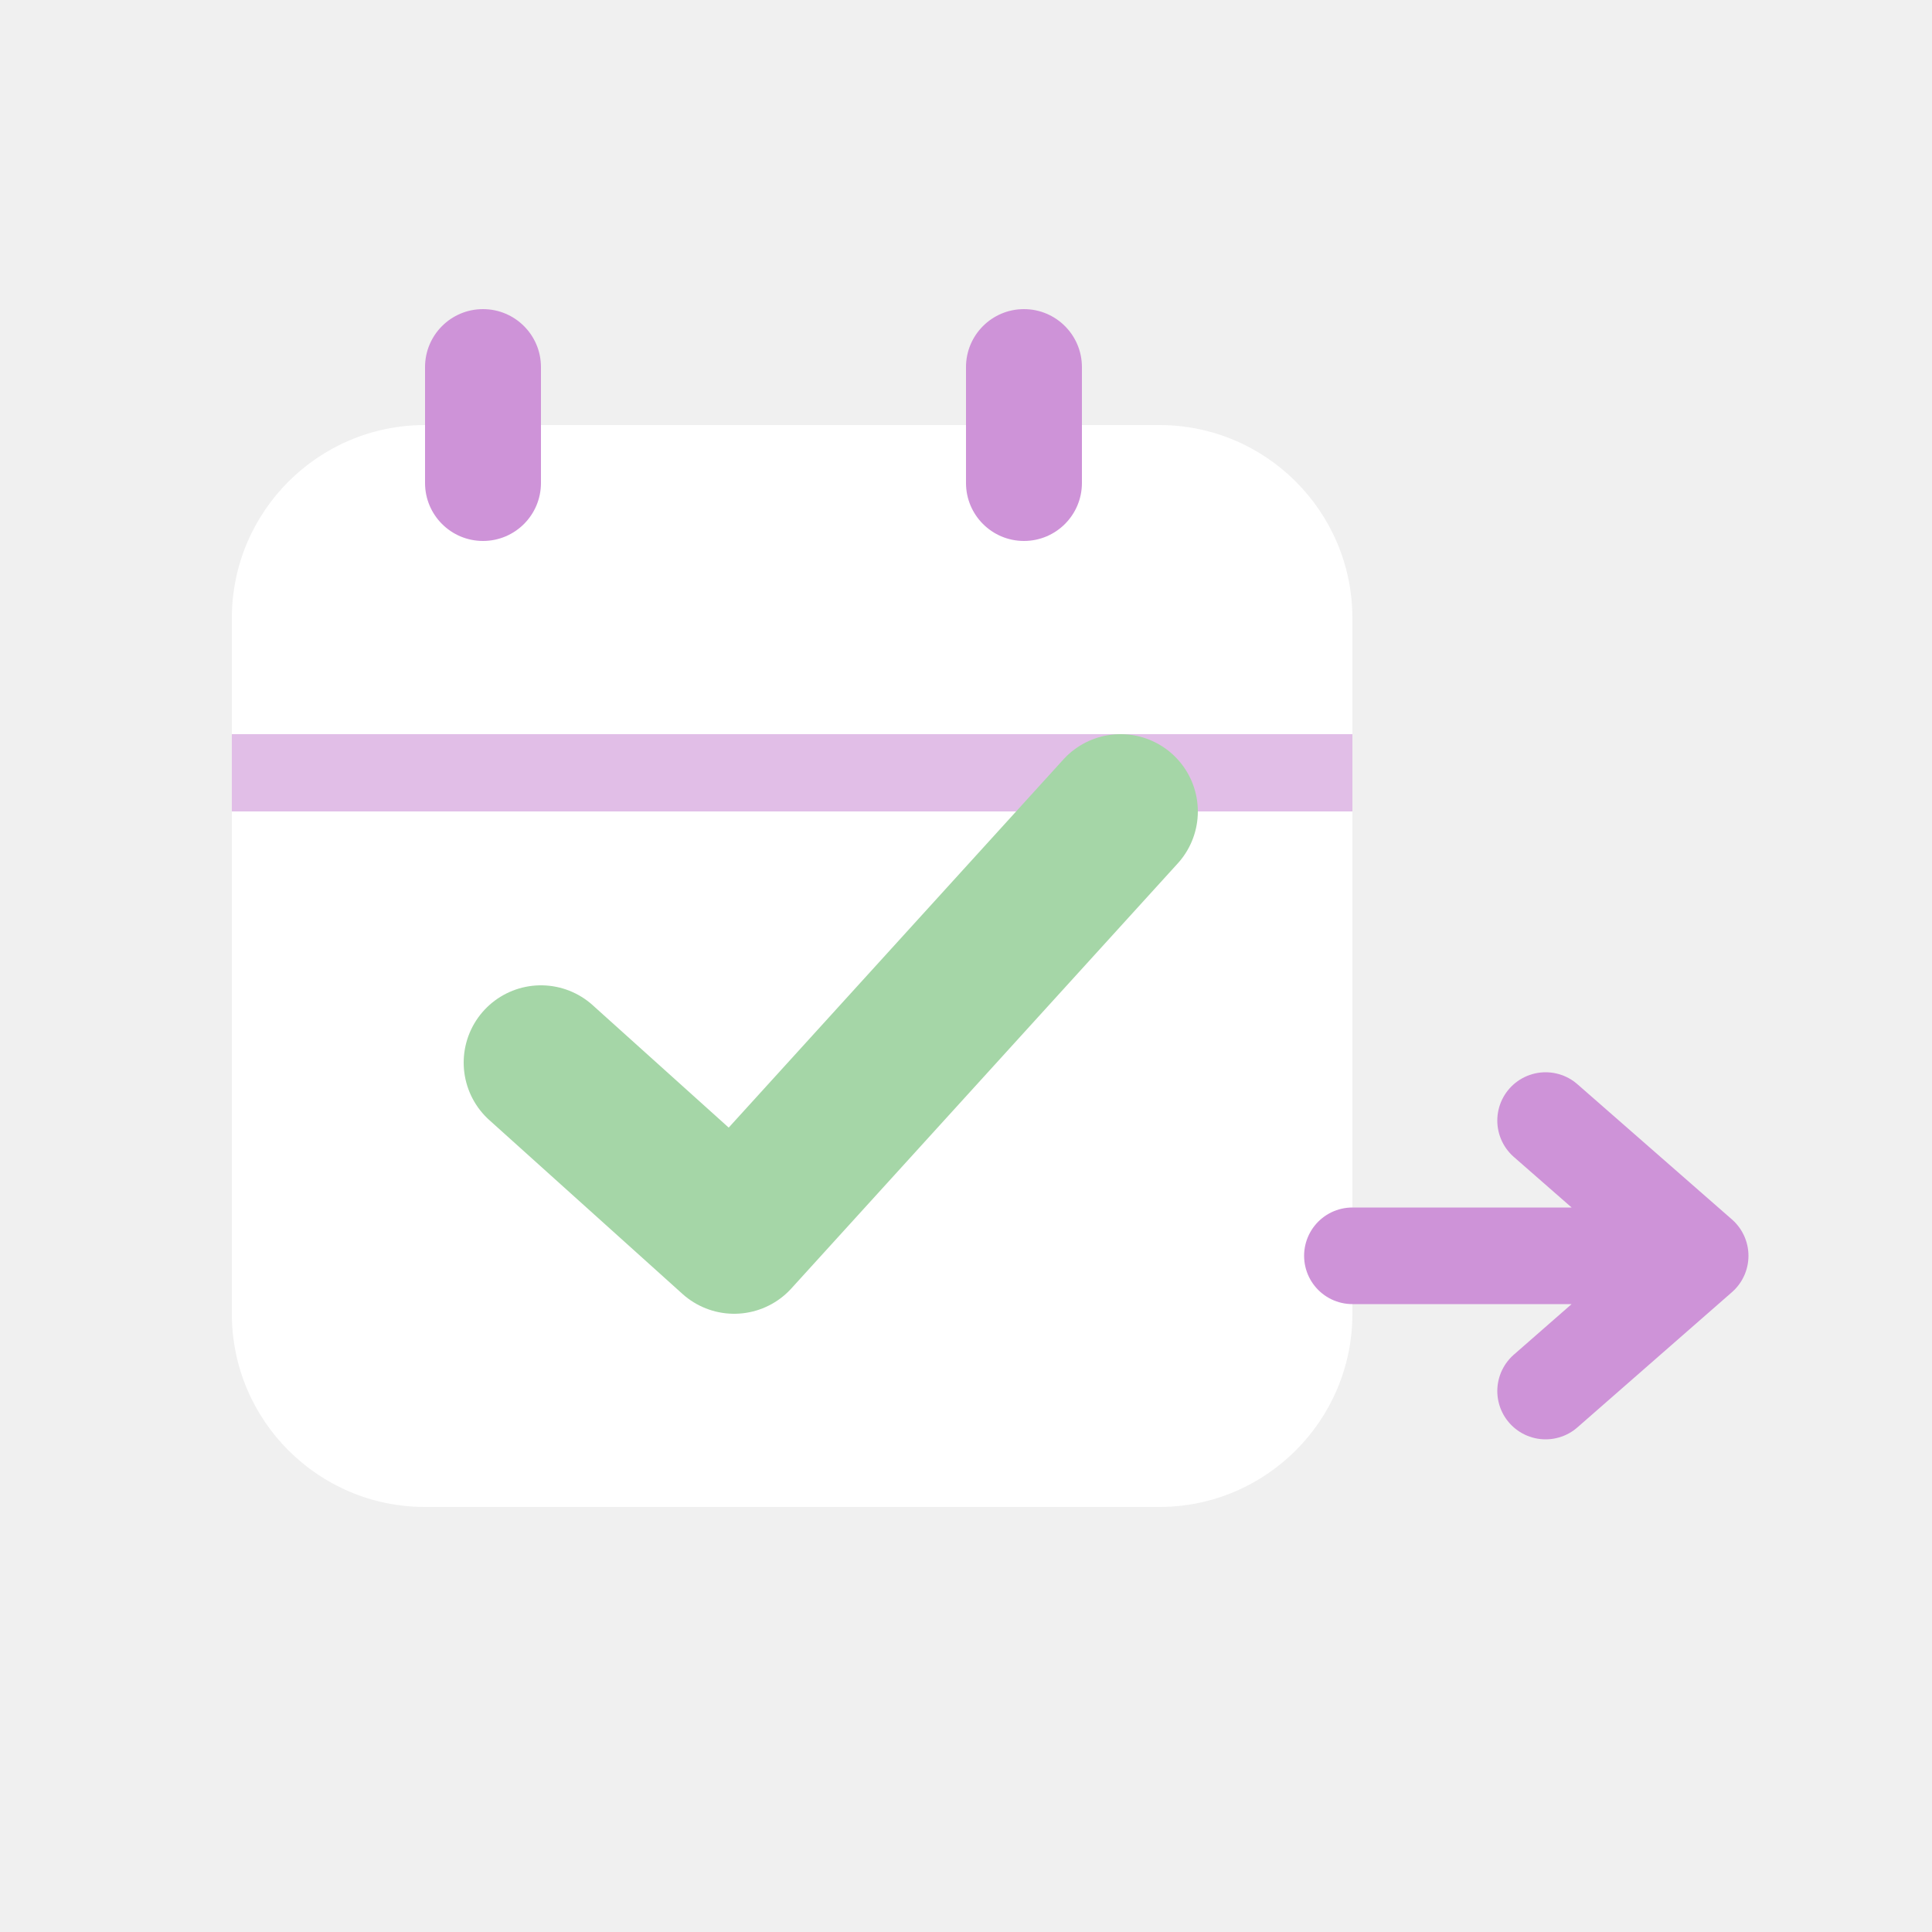
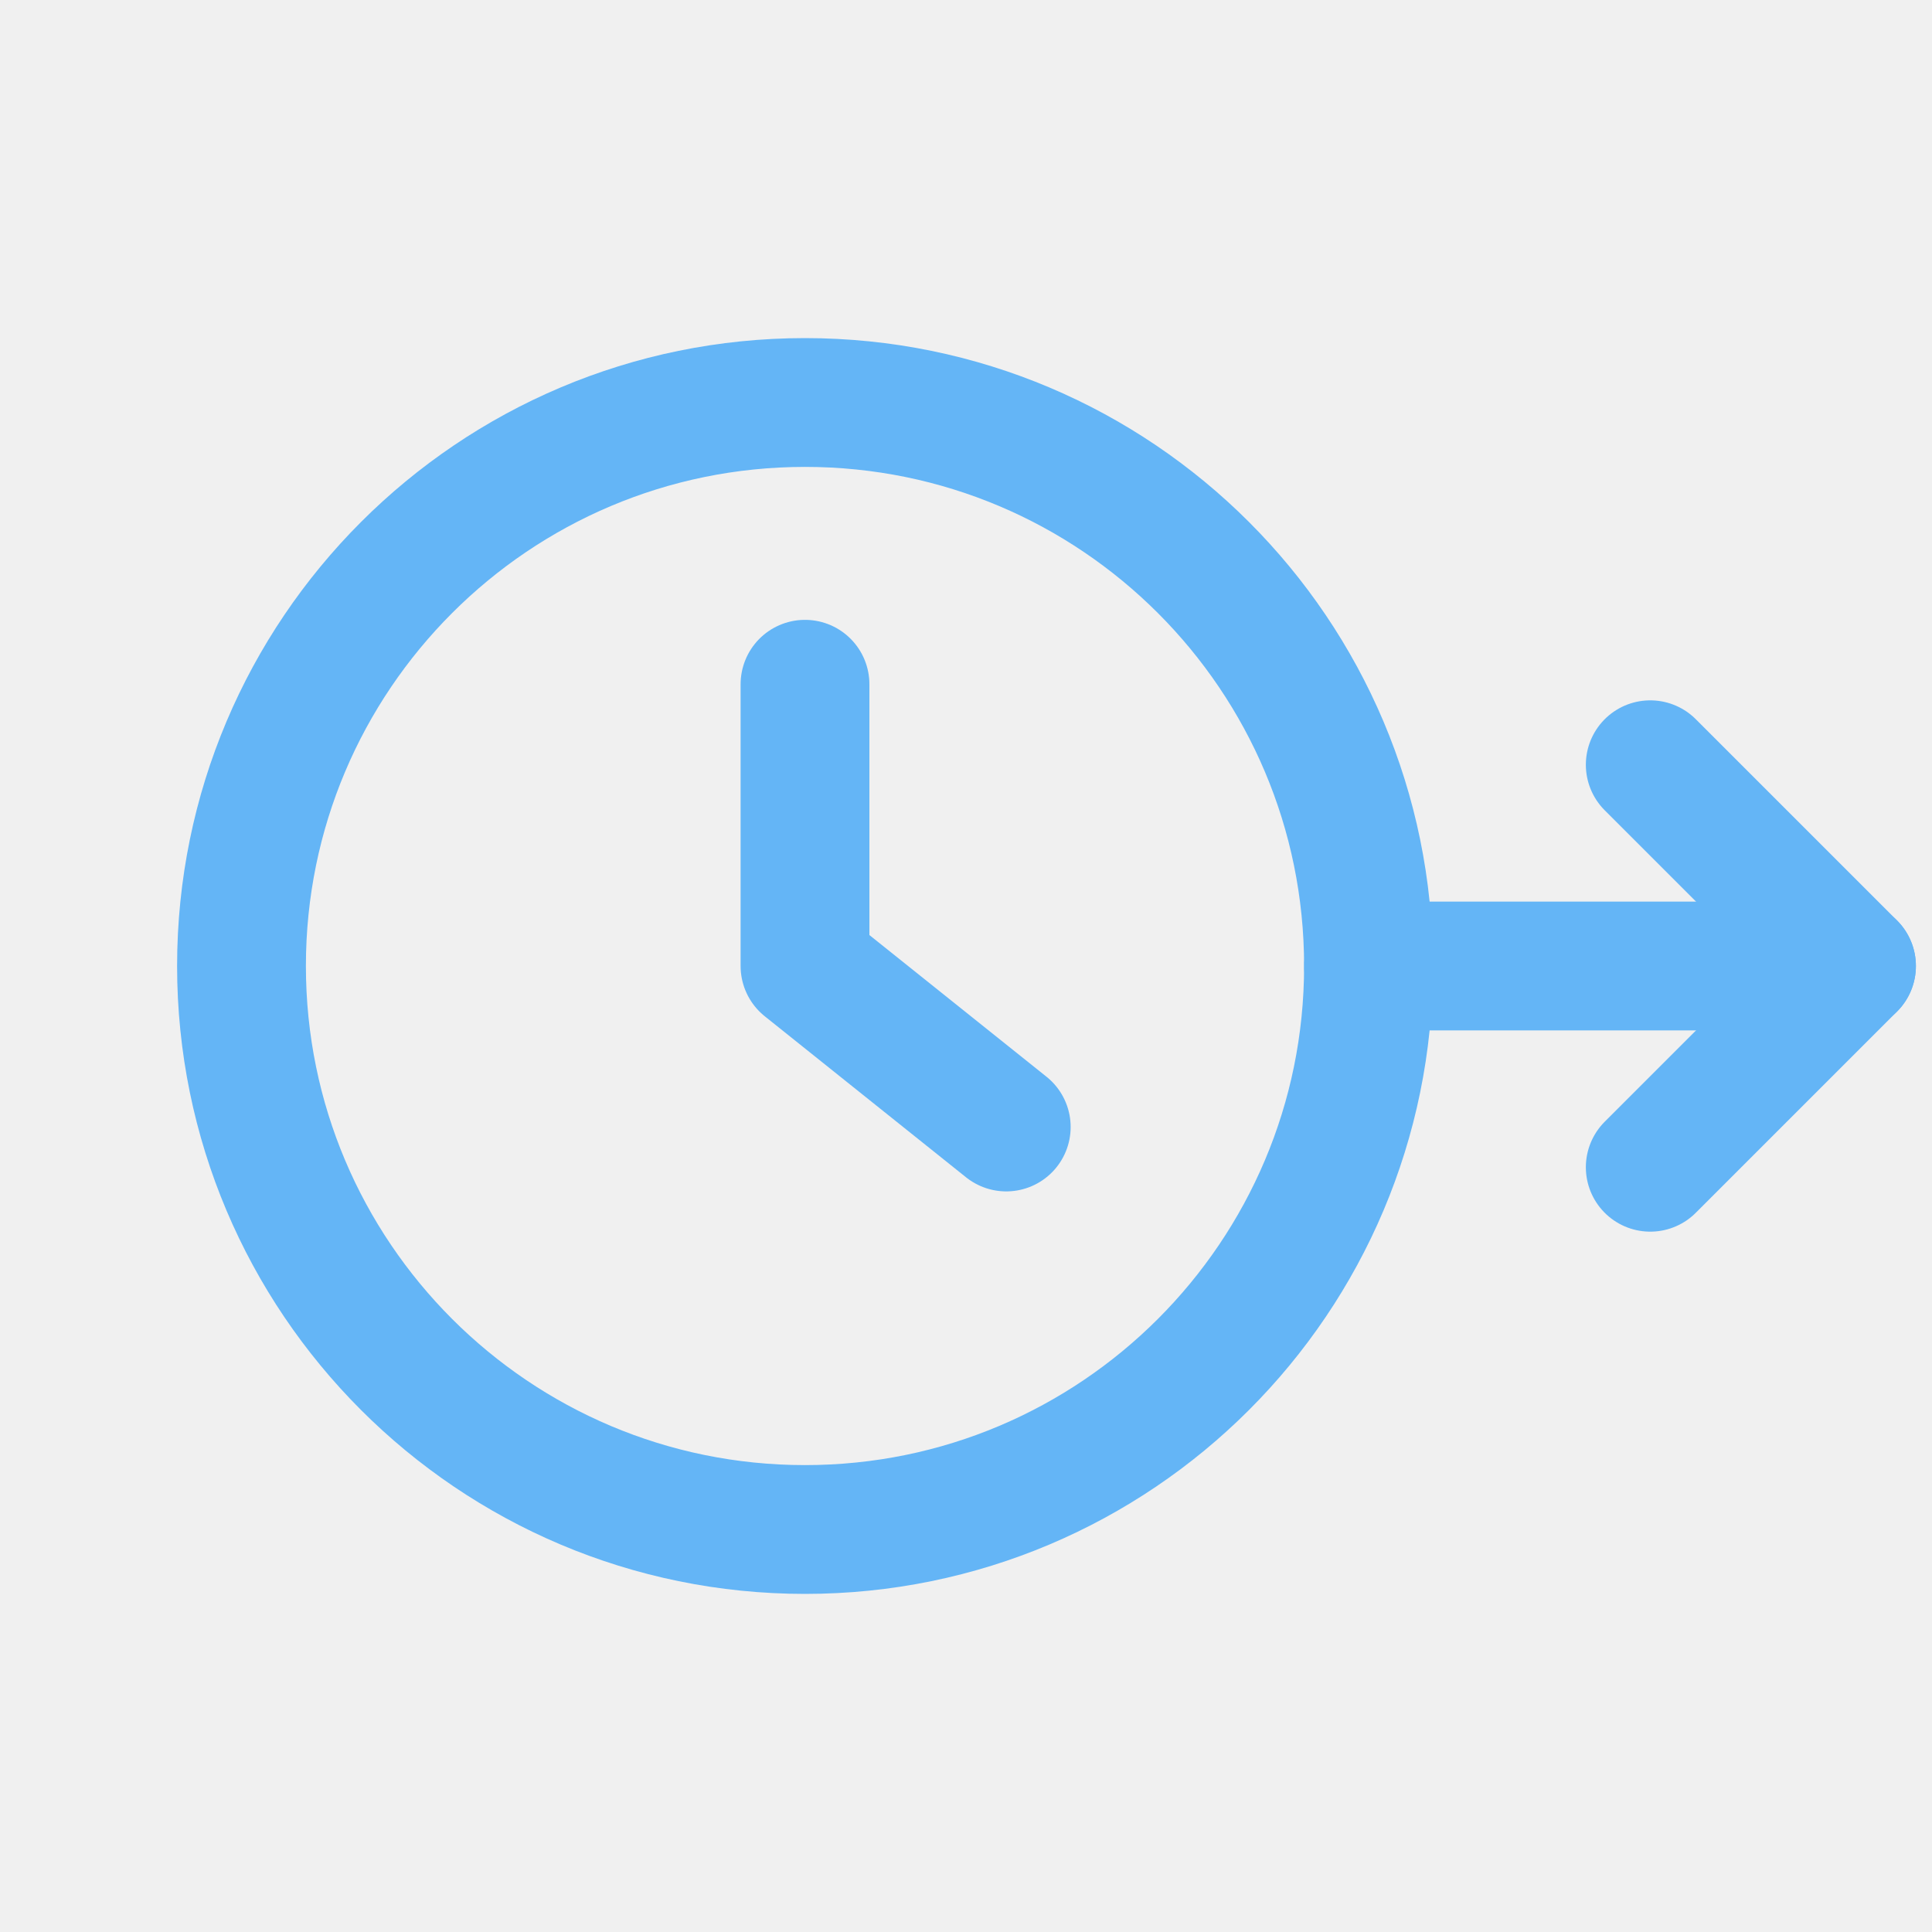
- <svg xmlns="http://www.w3.org/2000/svg" viewBox="0 0 100 100" width="100" height="100">
-   <g>
-     <rect x="12" y="22" width="58" height="56" rx="10" fill="#FFFFFF" />
-     <rect x="12" y="38" width="58" height="4" fill="#E1BEE7" />
-     <rect x="22" y="16" width="6" height="12" rx="3" fill="#CE93D8" />
-     <rect x="50" y="16" width="6" height="12" rx="3" fill="#CE93D8" />
-     <path d="M 28 55 L 38 64 L 58 42" stroke="#A5D6A7" stroke-width="8" stroke-linecap="round" stroke-linejoin="round" fill="none" />
-     <path d="M 70 65 h 16 M 80 58 l 8 7 -8 7" stroke="#CE93D8" stroke-width="5" stroke-linecap="round" stroke-linejoin="round" fill="none" />
-   </g>
+ <svg xmlns="http://www.w3.org/2000/svg" viewBox="0 0 24 24">
+   <circle cx="10" cy="12" r="7" fill="none" stroke="#64B5F6" stroke-width="1.6" stroke-linecap="round" stroke-linejoin="round" />
+   <path d="M10 8.5v3.5l2.5 2" fill="none" stroke="#64B5F6" stroke-width="1.6" stroke-linecap="round" stroke-linejoin="round" />
+   <path d="M17 12h6" fill="none" stroke="#64B5F6" stroke-width="1.6" stroke-linecap="round" />
+   <path d="M20.5 9.5L23 12 20.5 14.5" fill="none" stroke="#64B5F6" stroke-width="1.6" stroke-linecap="round" stroke-linejoin="round" />
</svg>
